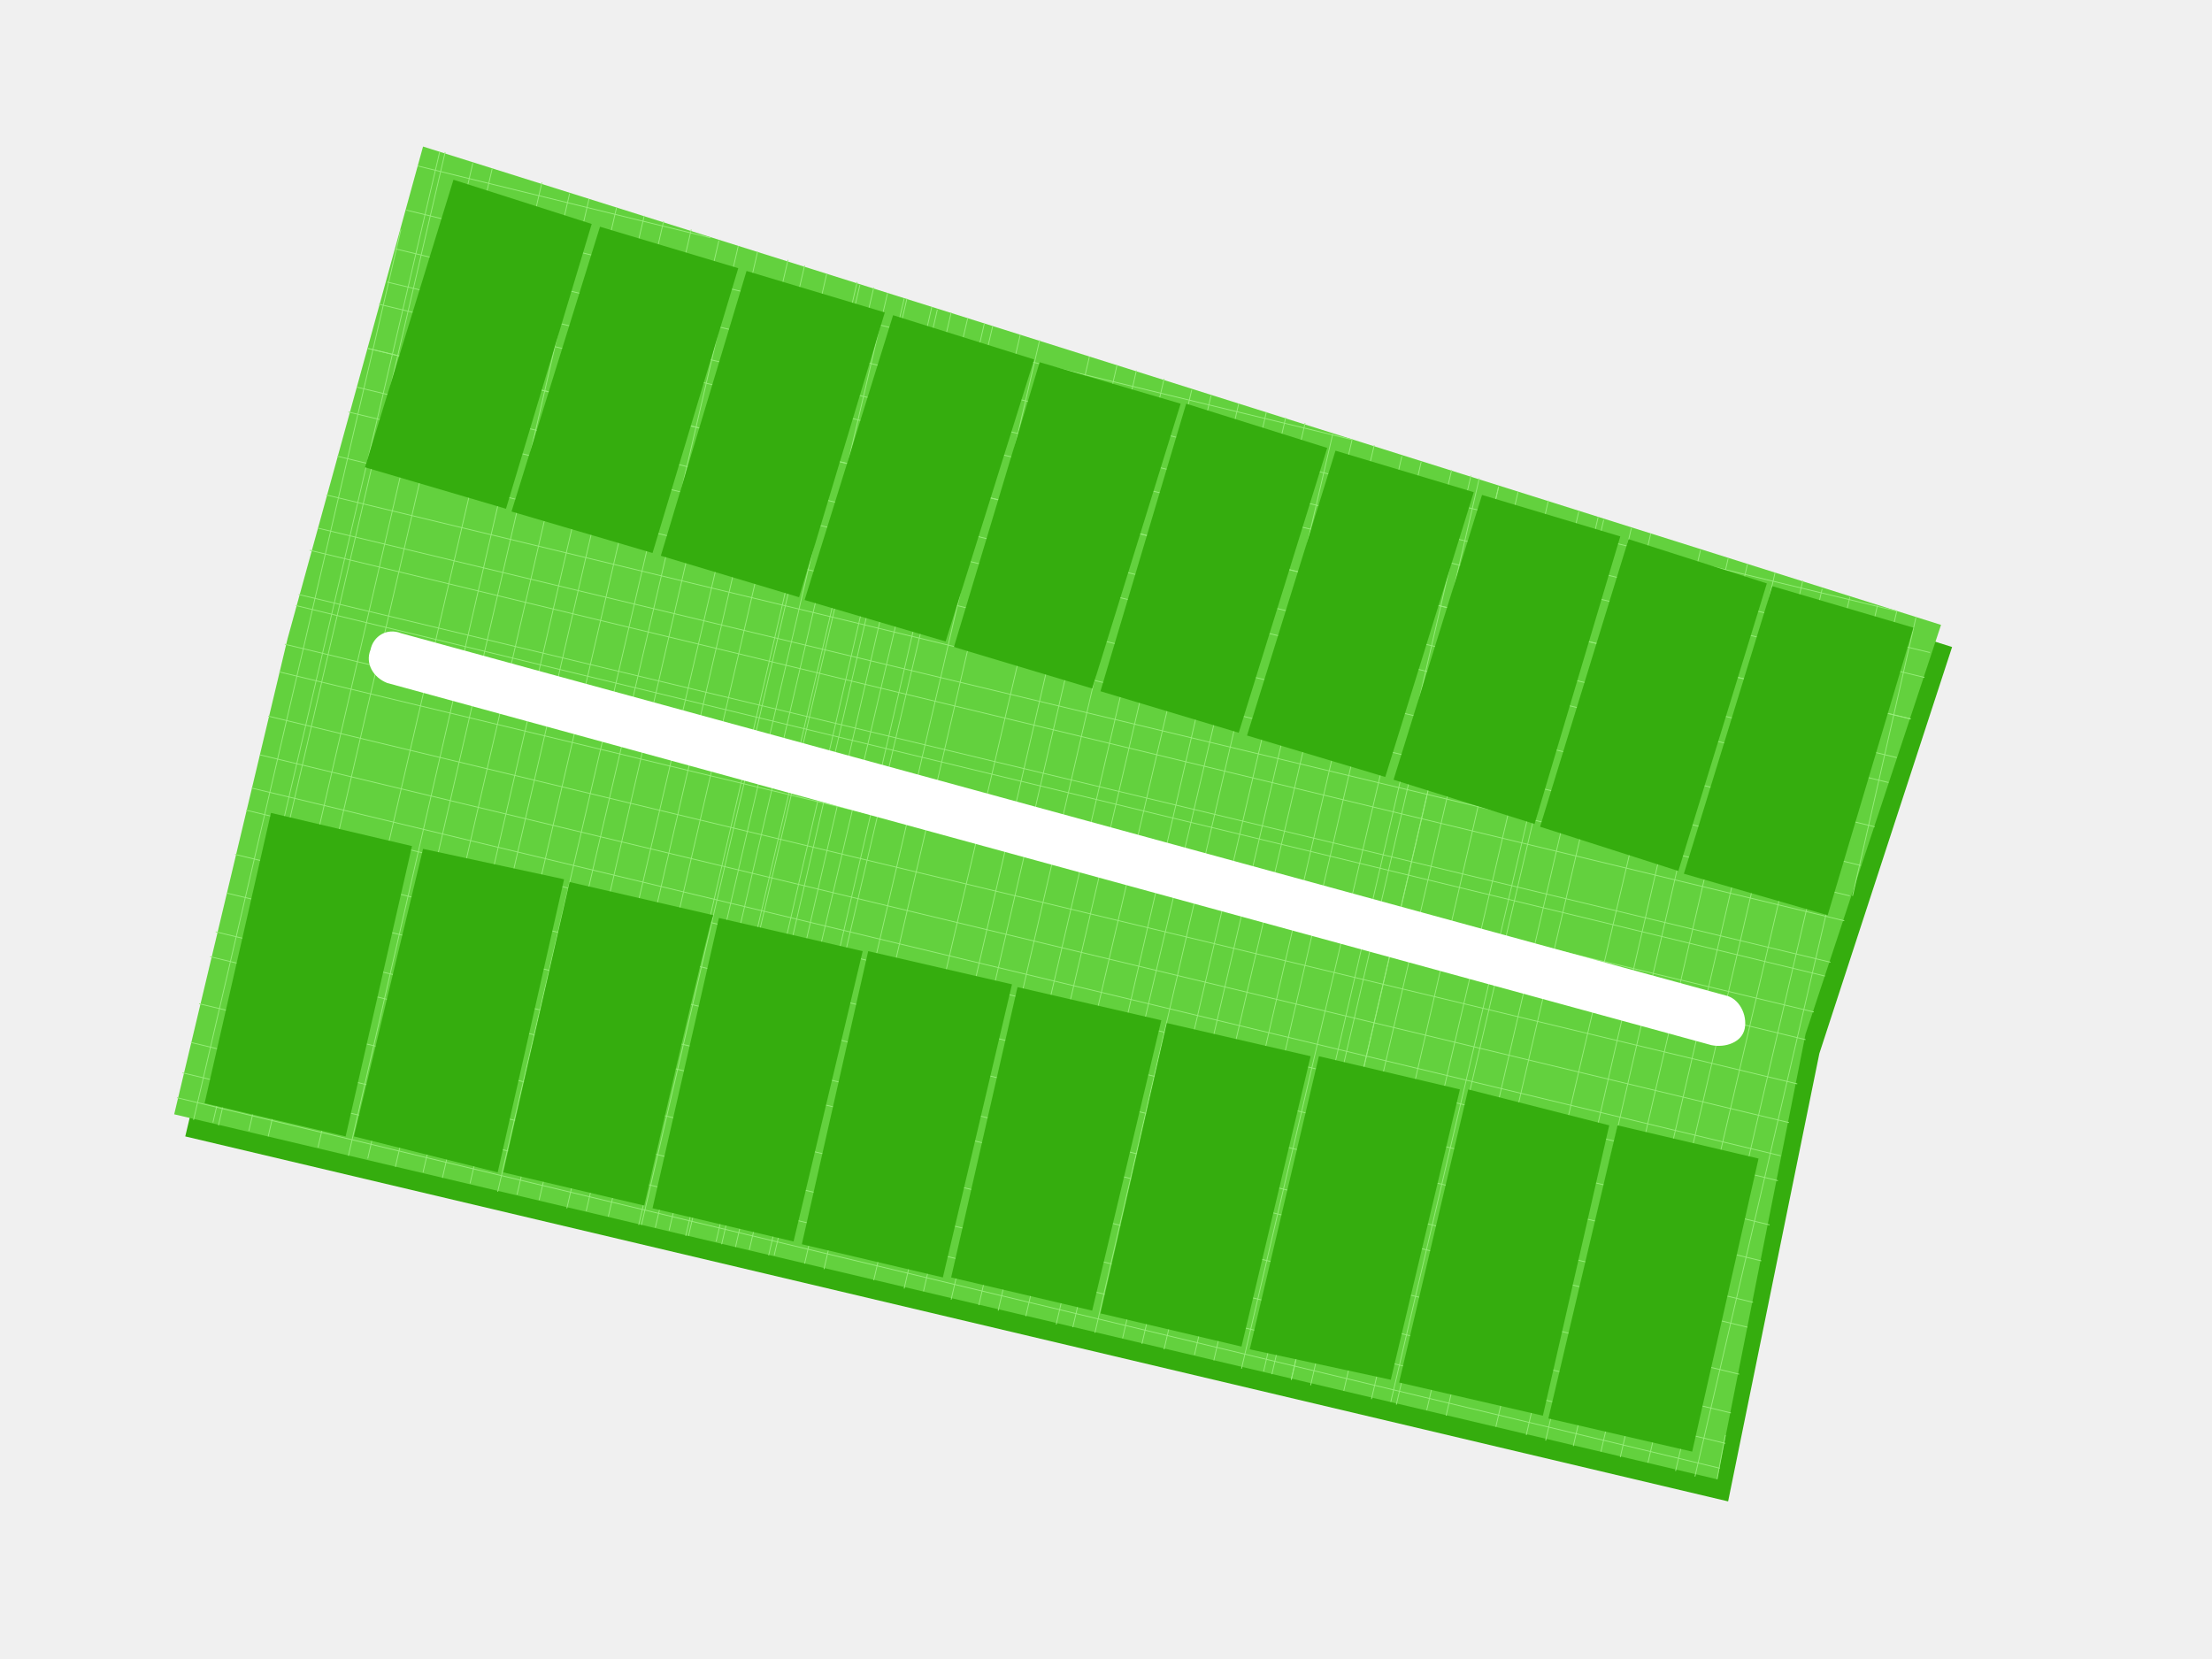
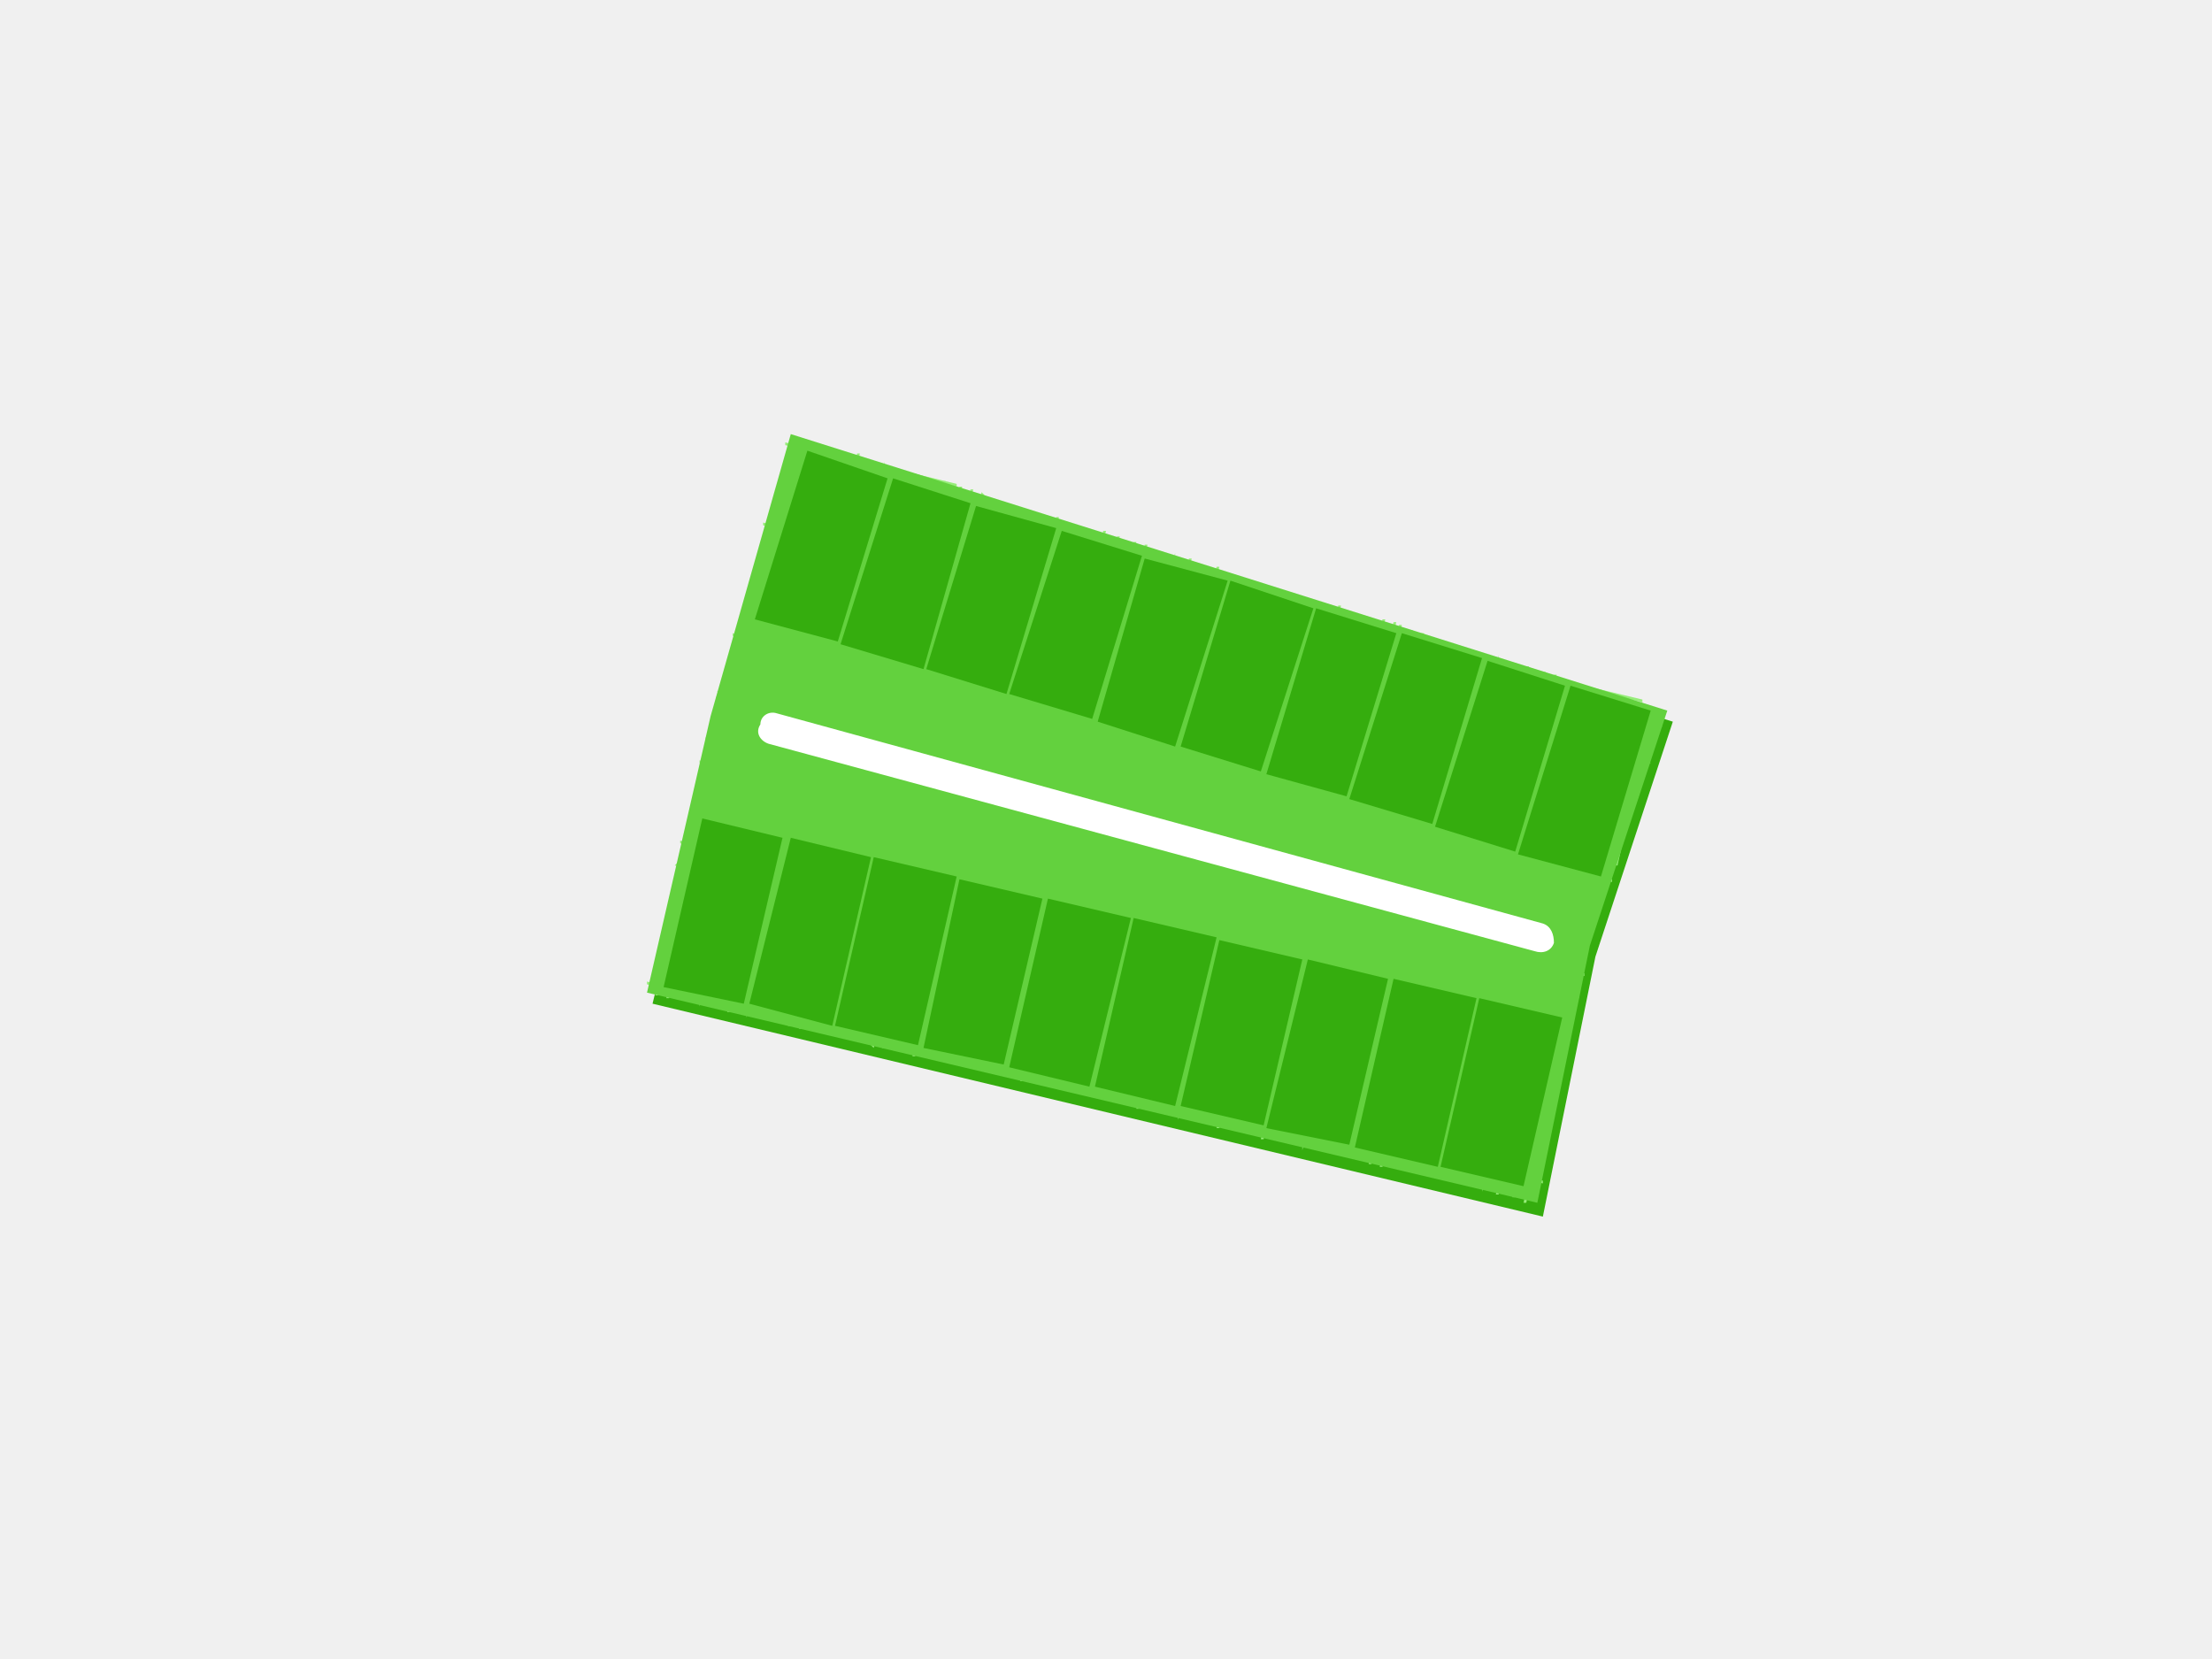
<svg xmlns="http://www.w3.org/2000/svg" xml:space="preserve" width="800px" height="600px" version="1.1" shape-rendering="geometricPrecision" text-rendering="geometricPrecision" image-rendering="optimizeQuality" fill-rule="evenodd" clip-rule="evenodd" viewBox="0 0 800 600">
  <g id="base">
-     <polygon fill="#35AD0E" points="158,61 706,234 658,381 625,543 67,411 108,239 " />
-     <g id="_435782568">
-       <polygon fill="#63D13E" points="153,53 702,226 653,374 621,535 63,403 104,231 " />
-       <g>
-         <line fill="none" stroke="#96ED79" stroke-width="0.3" x1="145" y1="83" x2="70" y2="405" />
-         <line fill="none" stroke="#96ED79" stroke-width="0.3" x1="159" y1="55" x2="77" y2="406" />
-         <line fill="none" stroke="#96ED79" stroke-width="0.3" x1="161" y1="55" x2="79" y2="407" />
-         <line fill="none" stroke="#96ED79" stroke-width="0.3" x1="171" y1="59" x2="90" y2="409" />
-         <line fill="none" stroke="#96ED79" stroke-width="0.3" x1="178" y1="61" x2="97" y2="411" />
-         <line fill="none" stroke="#96ED79" stroke-width="0.3" x1="196" y1="66" x2="115" y2="415" />
-         <line fill="none" stroke="#96ED79" stroke-width="0.3" x1="206" y1="70" x2="126" y2="418" />
-         <line fill="none" stroke="#96ED79" stroke-width="0.3" x1="213" y1="72" x2="133" y2="419" />
-         <line fill="none" stroke="#96ED79" stroke-width="0.3" x1="223" y1="75" x2="143" y2="422" />
-         <line fill="none" stroke="#96ED79" stroke-width="0.3" x1="233" y1="78" x2="153" y2="424" />
-         <line fill="none" stroke="#96ED79" stroke-width="0.3" x1="240" y1="80" x2="160" y2="426" />
-         <line fill="none" stroke="#96ED79" stroke-width="0.3" x1="250" y1="83" x2="170" y2="428" />
-         <line fill="none" stroke="#96ED79" stroke-width="0.3" x1="260" y1="87" x2="180" y2="431" />
-         <line fill="none" stroke="#96ED79" stroke-width="0.3" x1="267" y1="89" x2="187" y2="432" />
-         <line fill="none" stroke="#96ED79" stroke-width="0.3" x1="274" y1="91" x2="195" y2="434" />
-         <line fill="none" stroke="#96ED79" stroke-width="0.3" x1="285" y1="94" x2="205" y2="437" />
-         <line fill="none" stroke="#96ED79" stroke-width="0.3" x1="291" y1="96" x2="212" y2="438" />
-         <line fill="none" stroke="#96ED79" stroke-width="0.3" x1="299" y1="99" x2="220" y2="440" />
-         <line fill="none" stroke="#96ED79" stroke-width="0.3" x1="310" y1="102" x2="231" y2="443" />
-         <line fill="none" stroke="#96ED79" stroke-width="0.3" x1="316" y1="104" x2="237" y2="444" />
-         <line fill="none" stroke="#96ED79" stroke-width="0.3" x1="327" y1="108" x2="248" y2="447" />
-         <line fill="none" stroke="#96ED79" stroke-width="0.3" x1="337" y1="111" x2="259" y2="449" />
-         <line fill="none" stroke="#96ED79" stroke-width="0.3" x1="344" y1="113" x2="266" y2="451" />
-         <line fill="none" stroke="#96ED79" stroke-width="0.3" x1="311" y1="103" x2="232" y2="443" />
-         <line fill="none" stroke="#96ED79" stroke-width="0.3" x1="321" y1="106" x2="242" y2="445" />
-         <line fill="none" stroke="#96ED79" stroke-width="0.3" x1="328" y1="108" x2="249" y2="447" />
-         <line fill="none" stroke="#96ED79" stroke-width="0.3" x1="339" y1="112" x2="261" y2="450" />
-         <line fill="none" stroke="#96ED79" stroke-width="0.3" x1="350" y1="115" x2="271" y2="452" />
-         <line fill="none" stroke="#96ED79" stroke-width="0.3" x1="356" y1="117" x2="278" y2="454" />
-         <line fill="none" stroke="#96ED79" stroke-width="0.3" x1="359" y1="118" x2="280" y2="454" />
-         <line fill="none" stroke="#96ED79" stroke-width="0.3" x1="369" y1="121" x2="291" y2="457" />
-         <line fill="none" stroke="#96ED79" stroke-width="0.3" x1="376" y1="123" x2="298" y2="459" />
-         <line fill="none" stroke="#96ED79" stroke-width="0.3" x1="394" y1="129" x2="316" y2="463" />
-         <line fill="none" stroke="#96ED79" stroke-width="0.3" x1="404" y1="132" x2="327" y2="466" />
-         <line fill="none" stroke="#96ED79" stroke-width="0.3" x1="411" y1="134" x2="334" y2="467" />
-         <line fill="none" stroke="#96ED79" stroke-width="0.3" x1="421" y1="137" x2="344" y2="470" />
-         <line fill="none" stroke="#96ED79" stroke-width="0.3" x1="431" y1="141" x2="354" y2="472" />
-         <line fill="none" stroke="#96ED79" stroke-width="0.3" x1="438" y1="143" x2="361" y2="474" />
-         <line fill="none" stroke="#96ED79" stroke-width="0.3" x1="448" y1="146" x2="371" y2="476" />
-         <line fill="none" stroke="#96ED79" stroke-width="0.3" x1="458" y1="149" x2="382" y2="479" />
-         <line fill="none" stroke="#96ED79" stroke-width="0.3" x1="465" y1="151" x2="388" y2="480" />
-         <line fill="none" stroke="#96ED79" stroke-width="0.3" x1="472" y1="153" x2="396" y2="482" />
-         <line fill="none" stroke="#96ED79" stroke-width="0.3" x1="482" y1="157" x2="406" y2="484" />
-         <line fill="none" stroke="#96ED79" stroke-width="0.3" x1="489" y1="159" x2="413" y2="486" />
-         <line fill="none" stroke="#96ED79" stroke-width="0.3" x1="497" y1="161" x2="421" y2="488" />
-         <line fill="none" stroke="#96ED79" stroke-width="0.3" x1="507" y1="165" x2="432" y2="490" />
-         <line fill="none" stroke="#96ED79" stroke-width="0.3" x1="514" y1="167" x2="439" y2="492" />
-         <line fill="none" stroke="#96ED79" stroke-width="0.3" x1="525" y1="170" x2="449" y2="495" />
-         <line fill="none" stroke="#96ED79" stroke-width="0.3" x1="535" y1="173" x2="460" y2="497" />
-         <line fill="none" stroke="#96ED79" stroke-width="0.3" x1="542" y1="176" x2="467" y2="499" />
-         <line fill="none" stroke="#96ED79" stroke-width="0.3" x1="532" y1="172" x2="457" y2="496" />
-         <line fill="none" stroke="#96ED79" stroke-width="0.3" x1="542" y1="176" x2="467" y2="499" />
-         <line fill="none" stroke="#96ED79" stroke-width="0.3" x1="549" y1="178" x2="474" y2="501" />
-         <line fill="none" stroke="#96ED79" stroke-width="0.3" x1="560" y1="181" x2="486" y2="503" />
-         <line fill="none" stroke="#96ED79" stroke-width="0.3" x1="571" y1="185" x2="496" y2="506" />
-         <line fill="none" stroke="#96ED79" stroke-width="0.3" x1="578" y1="187" x2="503" y2="507" />
-         <line fill="none" stroke="#96ED79" stroke-width="0.3" x1="580" y1="188" x2="505" y2="508" />
-         <line fill="none" stroke="#96ED79" stroke-width="0.3" x1="590" y1="191" x2="516" y2="510" />
-         <line fill="none" stroke="#96ED79" stroke-width="0.3" x1="597" y1="193" x2="523" y2="512" />
-         <line fill="none" stroke="#96ED79" stroke-width="0.3" x1="615" y1="199" x2="541" y2="516" />
-         <line fill="none" stroke="#96ED79" stroke-width="0.3" x1="625" y1="202" x2="552" y2="519" />
-         <line fill="none" stroke="#96ED79" stroke-width="0.3" x1="632" y1="204" x2="559" y2="521" />
-         <line fill="none" stroke="#96ED79" stroke-width="0.3" x1="642" y1="207" x2="569" y2="523" />
-         <line fill="none" stroke="#96ED79" stroke-width="0.3" x1="652" y1="210" x2="579" y2="525" />
-         <line fill="none" stroke="#96ED79" stroke-width="0.3" x1="659" y1="213" x2="586" y2="527" />
-         <line fill="none" stroke="#96ED79" stroke-width="0.3" x1="669" y1="216" x2="596" y2="529" />
-         <line fill="none" stroke="#96ED79" stroke-width="0.3" x1="679" y1="219" x2="606" y2="532" />
-         <line fill="none" stroke="#96ED79" stroke-width="0.3" x1="686" y1="221" x2="613" y2="534" />
-         <path fill="none" stroke="#96ED79" stroke-width="0.3" d="M693 223l-23 101m-46 195l-3 16" />
-         <line fill="none" stroke="#96ED79" stroke-width="0.3" x1="257" y1="86" x2="151" y2="60" />
-         <line fill="none" stroke="#96ED79" stroke-width="0.3" x1="489" y1="159" x2="147" y2="76" />
-         <line fill="none" stroke="#96ED79" stroke-width="0.3" x1="686" y1="221" x2="143" y2="90" />
-         <line fill="none" stroke="#96ED79" stroke-width="0.3" x1="696" y1="245" x2="137" y2="110" />
-         <line fill="none" stroke="#96ED79" stroke-width="0.3" x1="698" y1="236" x2="140" y2="102" />
-         <line fill="none" stroke="#96ED79" stroke-width="0.3" x1="691" y1="260" x2="133" y2="126" />
-         <line fill="none" stroke="#96ED79" stroke-width="0.3" x1="691" y1="260" x2="133" y2="126" />
-         <line fill="none" stroke="#96ED79" stroke-width="0.3" x1="686" y1="274" x2="129" y2="140" />
-         <line fill="none" stroke="#96ED79" stroke-width="0.3" x1="683" y1="283" x2="126" y2="149" />
-         <line fill="none" stroke="#96ED79" stroke-width="0.3" x1="678" y1="299" x2="122" y2="165" />
-         <line fill="none" stroke="#96ED79" stroke-width="0.3" x1="673" y1="313" x2="118" y2="179" />
-         <line fill="none" stroke="#96ED79" stroke-width="0.3" x1="667" y1="333" x2="112" y2="199" />
-         <line fill="none" stroke="#96ED79" stroke-width="0.3" x1="669" y1="324" x2="115" y2="191" />
-         <line fill="none" stroke="#96ED79" stroke-width="0.3" x1="662" y1="348" x2="108" y2="215" />
-         <line fill="none" stroke="#96ED79" stroke-width="0.3" x1="660" y1="353" x2="107" y2="219" />
-         <line fill="none" stroke="#96ED79" stroke-width="0.3" x1="656" y1="366" x2="103" y2="233" />
-         <line fill="none" stroke="#96ED79" stroke-width="0.3" x1="653" y1="376" x2="101" y2="243" />
-         <line fill="none" stroke="#96ED79" stroke-width="0.3" x1="650" y1="392" x2="97" y2="259" />
-         <line fill="none" stroke="#96ED79" stroke-width="0.3" x1="647" y1="406" x2="94" y2="273" />
-         <line fill="none" stroke="#96ED79" stroke-width="0.3" x1="643" y1="427" x2="89" y2="293" />
-         <line fill="none" stroke="#96ED79" stroke-width="0.3" x1="644" y1="418" x2="91" y2="285" />
-         <line fill="none" stroke="#96ED79" stroke-width="0.3" x1="640" y1="443" x2="85" y2="309" />
-         <line fill="none" stroke="#96ED79" stroke-width="0.3" x1="637" y1="456" x2="82" y2="323" />
-         <line fill="none" stroke="#96ED79" stroke-width="0.3" x1="634" y1="471" x2="78" y2="337" />
-         <line fill="none" stroke="#96ED79" stroke-width="0.3" x1="632" y1="480" x2="76" y2="346" />
-         <line fill="none" stroke="#96ED79" stroke-width="0.3" x1="629" y1="497" x2="72" y2="363" />
-         <line fill="none" stroke="#96ED79" stroke-width="0.3" x1="626" y1="511" x2="69" y2="377" />
-         <line fill="none" stroke="#96ED79" stroke-width="0.3" x1="622" y1="531" x2="64" y2="397" />
-         <line fill="none" stroke="#96ED79" stroke-width="0.3" x1="624" y1="522" x2="66" y2="388" />
-       </g>
+     <polygon fill="#35AD0E" points="288,161 605,261 577,346 558,440 236,363 260,264 " />
+     <g id="_2033682327024">
+       <polygon fill="#96ED79" fill-rule="nonzero" points="281,174 238,360 237,360 281,174 " />
+       <polygon fill="#96ED79" fill-rule="nonzero" points="289,158 242,361 241,361 289,158 " />
+       <polygon fill="#96ED79" fill-rule="nonzero" points="290,158 243,361 243,361 290,158 " />
+       <polygon fill="#96ED79" fill-rule="nonzero" points="296,160 249,362 249,362 296,160 " />
+       <polygon fill="#96ED79" fill-rule="nonzero" points="300,161 253,364 253,363 300,161 " />
+       <polygon fill="#96ED79" fill-rule="nonzero" points="311,164 264,366 263,366 310,164 " />
+       <polygon fill="#96ED79" fill-rule="nonzero" points="316,166 270,368 270,367 316,166 " />
+       <polygon fill="#96ED79" fill-rule="nonzero" points="320,168 274,368 274,368 320,167 " />
+       <polygon fill="#96ED79" fill-rule="nonzero" points="326,169 280,370 280,370 326,169 " />
+       <polygon fill="#96ED79" fill-rule="nonzero" points="332,171 286,371 285,371 332,171 " />
+       <polygon fill="#96ED79" fill-rule="nonzero" points="336,172 290,372 289,372 336,172 " />
+       <polygon fill="#96ED79" fill-rule="nonzero" points="342,174 296,373 295,373 341,174 " />
+       <polygon fill="#96ED79" fill-rule="nonzero" points="348,176 301,375 301,375 347,176 " />
+       <polygon fill="#96ED79" fill-rule="nonzero" points="352,177 305,376 305,376 351,177 " />
+       <polygon fill="#96ED79" fill-rule="nonzero" points="356,179 310,377 310,377 355,178 " />
+       <polygon fill="#96ED79" fill-rule="nonzero" points="362,180 316,379 315,378 362,180 " />
+       <polygon fill="#96ED79" fill-rule="nonzero" points="365,181 320,379 319,379 365,181 " />
+       <polygon fill="#96ED79" fill-rule="nonzero" points="370,183 324,380 324,380 370,183 " />
+       <polygon fill="#96ED79" fill-rule="nonzero" points="376,185 331,382 330,382 376,185 " />
+       <polygon fill="#96ED79" fill-rule="nonzero" points="380,186 334,383 334,383 380,186 " />
+       <polygon fill="#96ED79" fill-rule="nonzero" points="386,188 341,384 340,384 386,188 " />
+       <polygon fill="#96ED79" fill-rule="nonzero" points="392,190 347,385 347,385 392,190 " />
+       <polygon fill="#96ED79" fill-rule="nonzero" points="396,191 351,387 351,387 396,191 " />
+       <polygon fill="#96ED79" fill-rule="nonzero" points="377,185 331,382 331,382 377,185 " />
+       <polygon fill="#96ED79" fill-rule="nonzero" points="383,187 337,383 337,383 382,187 " />
+       <polygon fill="#96ED79" fill-rule="nonzero" points="387,188 341,384 341,384 387,188 " />
+       <polygon fill="#96ED79" fill-rule="nonzero" points="393,191 348,386 348,386 393,191 " />
+       <polygon fill="#96ED79" fill-rule="nonzero" points="400,192 354,387 354,387 399,192 " />
+       <polygon fill="#96ED79" fill-rule="nonzero" points="403,194 358,388 358,388 403,194 " />
+       <polygon fill="#96ED79" fill-rule="nonzero" points="405,194 359,388 359,388 404,194 " />
+       <polygon fill="#96ED79" fill-rule="nonzero" points="411,196 365,390 365,390 410,196 " />
+       <polygon fill="#96ED79" fill-rule="nonzero" points="415,197 370,391 369,391 414,197 " />
+       <polygon fill="#96ED79" fill-rule="nonzero" points="425,201 380,394 380,394 425,200 " />
+       <polygon fill="#96ED79" fill-rule="nonzero" points="431,202 386,395 386,395 430,202 " />
+       <polygon fill="#96ED79" fill-rule="nonzero" points="435,203 390,396 390,396 435,203 " />
+       <polygon fill="#96ED79" fill-rule="nonzero" points="441,205 396,398 396,398 440,205 " />
+       <polygon fill="#96ED79" fill-rule="nonzero" points="446,207 402,399 402,399 446,207 " />
+       <polygon fill="#96ED79" fill-rule="nonzero" points="450,209 406,400 406,400 450,209 " />
+       <polygon fill="#96ED79" fill-rule="nonzero" points="456,210 412,401 411,401 456,210 " />
+       <polygon fill="#96ED79" fill-rule="nonzero" points="462,212 418,403 418,403 462,212 " />
+       <polygon fill="#96ED79" fill-rule="nonzero" points="466,213 422,403 421,403 466,213 " />
+       <polygon fill="#96ED79" fill-rule="nonzero" points="470,214 426,405 426,404 470,214 " />
+       <polygon fill="#96ED79" fill-rule="nonzero" points="476,217 432,406 432,406 476,217 " />
+       <polygon fill="#96ED79" fill-rule="nonzero" points="480,218 436,407 436,407 480,218 " />
+       <polygon fill="#96ED79" fill-rule="nonzero" points="485,219 441,408 440,408 484,219 " />
+       <polygon fill="#96ED79" fill-rule="nonzero" points="490,221 447,409 447,409 490,221 " />
+       <polygon fill="#96ED79" fill-rule="nonzero" points="494,222 451,410 451,410 494,222 " />
+       <polygon fill="#96ED79" fill-rule="nonzero" points="501,224 457,412 456,412 500,224 " />
+       <polygon fill="#96ED79" fill-rule="nonzero" points="507,226 463,413 463,413 506,226 " />
+       <polygon fill="#96ED79" fill-rule="nonzero" points="511,228 467,414 467,414 510,228 " />
+       <polygon fill="#96ED79" fill-rule="nonzero" points="505,225 461,413 461,413 504,225 " />
+       <polygon fill="#96ED79" fill-rule="nonzero" points="511,228 467,414 467,414 510,228 " />
+       <polygon fill="#96ED79" fill-rule="nonzero" points="515,229 471,416 471,415 514,229 " />
+       <polygon fill="#96ED79" fill-rule="nonzero" points="521,231 478,417 478,417 521,231 " />
+       <polygon fill="#96ED79" fill-rule="nonzero" points="527,233 484,418 484,418 527,233 " />
+       <polygon fill="#96ED79" fill-rule="nonzero" points="531,234 488,419 488,419 531,234 " />
+       <polygon fill="#96ED79" fill-rule="nonzero" points="533,235 489,420 489,420 532,235 " />
+       <polygon fill="#96ED79" fill-rule="nonzero" points="538,236 496,421 495,421 538,236 " />
+       <polygon fill="#96ED79" fill-rule="nonzero" points="542,238 500,422 499,422 542,237 " />
+       <polygon fill="#96ED79" fill-rule="nonzero" points="553,241 510,424 510,424 552,241 " />
+       <polygon fill="#96ED79" fill-rule="nonzero" points="559,243 516,426 516,426 558,243 " />
+       <polygon fill="#96ED79" fill-rule="nonzero" points="563,244 520,427 520,427 562,244 " />
+       <polygon fill="#96ED79" fill-rule="nonzero" points="568,246 526,428 526,428 568,246 " />
+       <polygon fill="#96ED79" fill-rule="nonzero" points="574,247 532,429 532,429 574,247 " />
+       <polygon fill="#96ED79" fill-rule="nonzero" points="578,249 536,431 536,430 578,249 " />
+       <polygon fill="#96ED79" fill-rule="nonzero" points="584,251 542,432 541,432 584,251 " />
+       <polygon fill="#96ED79" fill-rule="nonzero" points="590,253 548,433 547,433 589,252 " />
+       <polygon fill="#96ED79" fill-rule="nonzero" points="594,254 552,435 551,435 593,254 " />
+       <path fill="#96ED79" fill-rule="nonzero" d="M598 255l-13 58 -1 0 14 -58 0 0zm-40 171l-2 9 0 0 2 -9 0 0z" />
+       <polygon fill="#96ED79" fill-rule="nonzero" points="346,176 284,161 284,160 346,175 " />
+       <polygon fill="#96ED79" fill-rule="nonzero" points="480,218 282,170 282,170 480,218 " />
+       <polygon fill="#96ED79" fill-rule="nonzero" points="594,254 280,178 280,178 594,253 " />
+       <polygon fill="#96ED79" fill-rule="nonzero" points="599,268 276,190 276,189 599,267 " />
+       <polygon fill="#96ED79" fill-rule="nonzero" points="601,263 278,185 278,185 601,262 " />
+       <polygon fill="#96ED79" fill-rule="nonzero" points="596,276 274,199 274,199 597,276 " />
+       <polygon fill="#96ED79" fill-rule="nonzero" points="596,276 274,199 274,199 597,276 " />
+       <polygon fill="#96ED79" fill-rule="nonzero" points="594,284 272,207 272,207 594,284 " />
+       <polygon fill="#96ED79" fill-rule="nonzero" points="592,290 270,212 270,212 592,289 " />
+       <polygon fill="#96ED79" fill-rule="nonzero" points="589,299 268,221 268,221 589,299 " />
+       <polygon fill="#96ED79" fill-rule="nonzero" points="586,307 265,230 265,229 586,307 " />
+       <polygon fill="#96ED79" fill-rule="nonzero" points="583,319 262,241 262,241 583,318 " />
+       <polygon fill="#96ED79" fill-rule="nonzero" points="584,313 264,236 264,236 584,313 " />
+       <polygon fill="#96ED79" fill-rule="nonzero" points="580,327 259,250 260,250 580,327 " />
+       <polygon fill="#96ED79" fill-rule="nonzero" points="579,330 259,253 259,252 579,330 " />
+       <polygon fill="#96ED79" fill-rule="nonzero" points="576,338 257,261 257,260 576,337 " />
+       <polygon fill="#96ED79" fill-rule="nonzero" points="575,343 255,267 256,266 575,343 " />
+       <polygon fill="#96ED79" fill-rule="nonzero" points="573,353 253,276 253,275 573,352 " />
+       <polygon fill="#96ED79" fill-rule="nonzero" points="571,361 251,284 251,284 571,360 " />
+       <polygon fill="#96ED79" fill-rule="nonzero" points="569,373 249,295 249,295 569,373 " />
+       <polygon fill="#96ED79" fill-rule="nonzero" points="569,368 250,291 250,290 569,367 " />
+       <polygon fill="#96ED79" fill-rule="nonzero" points="567,382 246,305 246,304 567,382 " />
+       <polygon fill="#96ED79" fill-rule="nonzero" points="565,390 244,313 245,312 565,389 " />
+       <polygon fill="#96ED79" fill-rule="nonzero" points="564,398 242,321 242,321 564,398 " />
+       <polygon fill="#96ED79" fill-rule="nonzero" points="562,404 241,326 241,326 562,403 " />
+       <polygon fill="#96ED79" fill-rule="nonzero" points="561,413 239,336 239,336 561,413 " />
+       <polygon fill="#96ED79" fill-rule="nonzero" points="559,421 237,344 237,344 559,421 " />
+       <polygon fill="#96ED79" fill-rule="nonzero" points="557,433 234,356 234,355 557,433 " />
+       <polygon fill="#96ED79" fill-rule="nonzero" points="558,428 235,350 235,350 558,427 " />
    </g>
-     <path fill="white" fill-rule="nonzero" d="M624 360c5,1 8,7 7,12 -1,5 -7,7 -12,6l-479 -131c-5,-2 -8,-7 -6,-12 1,-5 6,-8 11,-6l479 131z" />
+     <polygon fill="#63D13E" points="286,157 603,257 575,342 556,435 234,359 257,259 " />
+     <path fill="white" fill-rule="nonzero" d="M558 334c3,1 4,4 4,7 -1,3 -4,4 -7,3l-277 -75c-3,-1 -5,-4 -3,-7 0,-3 3,-5 6,-4l277 76z" />
  </g>
  <g id="landmarks-mz17">
-     <polygon id="m17lote18" fill="#35AD0E" points="536,179 586,194 555,298 504,282 " />
-     <polygon id="m17lote17" fill="#35AD0E" points="483,163 533,178 501,281 451,266 " />
-     <polygon id="m17lote16" fill="#35AD0E" points="480,162 429,146 398,250 448,265 " />
-     <polygon id="m17lote15" fill="#35AD0E" points="376,131 427,146 395,249 345,234 " />
-     <polygon id="m17lote14" fill="#35AD0E" points="374,130 323,114 291,217 342,232 " />
-     <polygon id="m17lote13" fill="#35AD0E" points="320,113 270,98 239,201 289,216 " />
-     <polygon id="m17lote12" fill="#35AD0E" points="267,97 217,82 185,185 236,200 " />
-     <polygon id="m17lote11" fill="#35AD0E" points="214,81 164,65 132,169 183,184 " />
-     <polygon id="m17lote10" fill="#35AD0E" points="149,306 98,294 74,399 125,411 " />
-     <polygon id="m17lote9" fill="#35AD0E" points="204,318 153,307 128,411 180,424 " />
-     <path id="m17lote8" fill="#35AD0E" d="M258 331l-52 -12 -24 105 51 12c0,0 24,-105 25,-105z" />
-     <polygon id="m17lote7" fill="#35AD0E" points="312,344 260,332 236,437 287,449 " />
-     <polygon id="m17lote6" fill="#35AD0E" points="366,356 314,344 290,450 341,462 " />
-     <polygon id="m17lote5" fill="#35AD0E" points="420,369 368,357 344,462 395,474 " />
-     <polygon id="m17lote4" fill="#35AD0E" points="474,382 422,370 398,475 449,487 " />
-     <polygon id="m17lote3" fill="#35AD0E" points="528,394 477,382 452,488 503,499 " />
-     <polygon id="m17lote2" fill="#35AD0E" points="582,407 531,394 506,500 558,512 " />
-     <polygon id="m17lote1" fill="#35AD0E" points="585,407 636,419 612,525 560,513 " />
-     <polygon id="m17lote19" fill="#35AD0E" points="607,315 557,299 589,195 639,211 " />
-     <polygon id="m17lote20" fill="#35AD0E" points="609,316 661,331 692,227 641,212 " />
+     <polygon id="m17lote18" fill="#35AD0E" points="507,229 536,238 518,298 488,289 " />
+     <polygon id="m17lote17" fill="#35AD0E" points="476,220 505,229 487,288 458,280 " />
+     <polygon id="m17lote16" fill="#35AD0E" points="475,220 445,210 427,270 456,279 " />
+     <polygon id="m17lote15" fill="#35AD0E" points="414,202 444,210 425,270 397,261 " />
+     <polygon id="m17lote14" fill="#35AD0E" points="413,201 384,192 365,251 395,260 " />
+     <polygon id="m17lote13" fill="#35AD0E" points="382,191 353,183 335,242 364,251 " />
+     <polygon id="m17lote12" fill="#35AD0E" points="351,182 323,173 304,233 334,242 " />
+     <polygon id="m17lote11" fill="#35AD0E" points="321,173 292,163 273,224 303,232 " />
+     <polygon id="m17lote10" fill="#35AD0E" points="283,303 254,296 240,357 269,363 " />
+     <polygon id="m17lote9" fill="#35AD0E" points="315,310 286,303 271,363 301,371 " />
+     <path id="m17lote8" fill="#35AD0E" d="M346 317l-30 -7 -14 61 30 7c0,0 14,-61 14,-61l0 0z" />
+     <polygon id="m17lote7" fill="#35AD0E" points="377,325 347,318 334,379 363,385 " />
+     <polygon id="m17lote6" fill="#35AD0E" points="409,332 379,325 365,386 394,393 " />
+     <polygon id="m17lote5" fill="#35AD0E" points="440,339 410,332 396,393 425,400 " />
+     <polygon id="m17lote4" fill="#35AD0E" points="471,347 441,340 427,400 457,407 " />
+     <polygon id="m17lote3" fill="#35AD0E" points="502,354 473,347 458,408 488,414 " />
+     <polygon id="m17lote2" fill="#35AD0E" points="534,361 504,354 490,415 520,422 " />
+     <polygon id="m17lote1" fill="#35AD0E" points="535,361 565,368 551,429 521,422 " />
+     <polygon id="m17lote19" fill="#35AD0E" points="548,308 519,299 538,239 566,248 " />
+     <polygon id="m17lote20" fill="#35AD0E" points="549,309 579,317 597,257 568,248 " />
  </g>
</svg>
